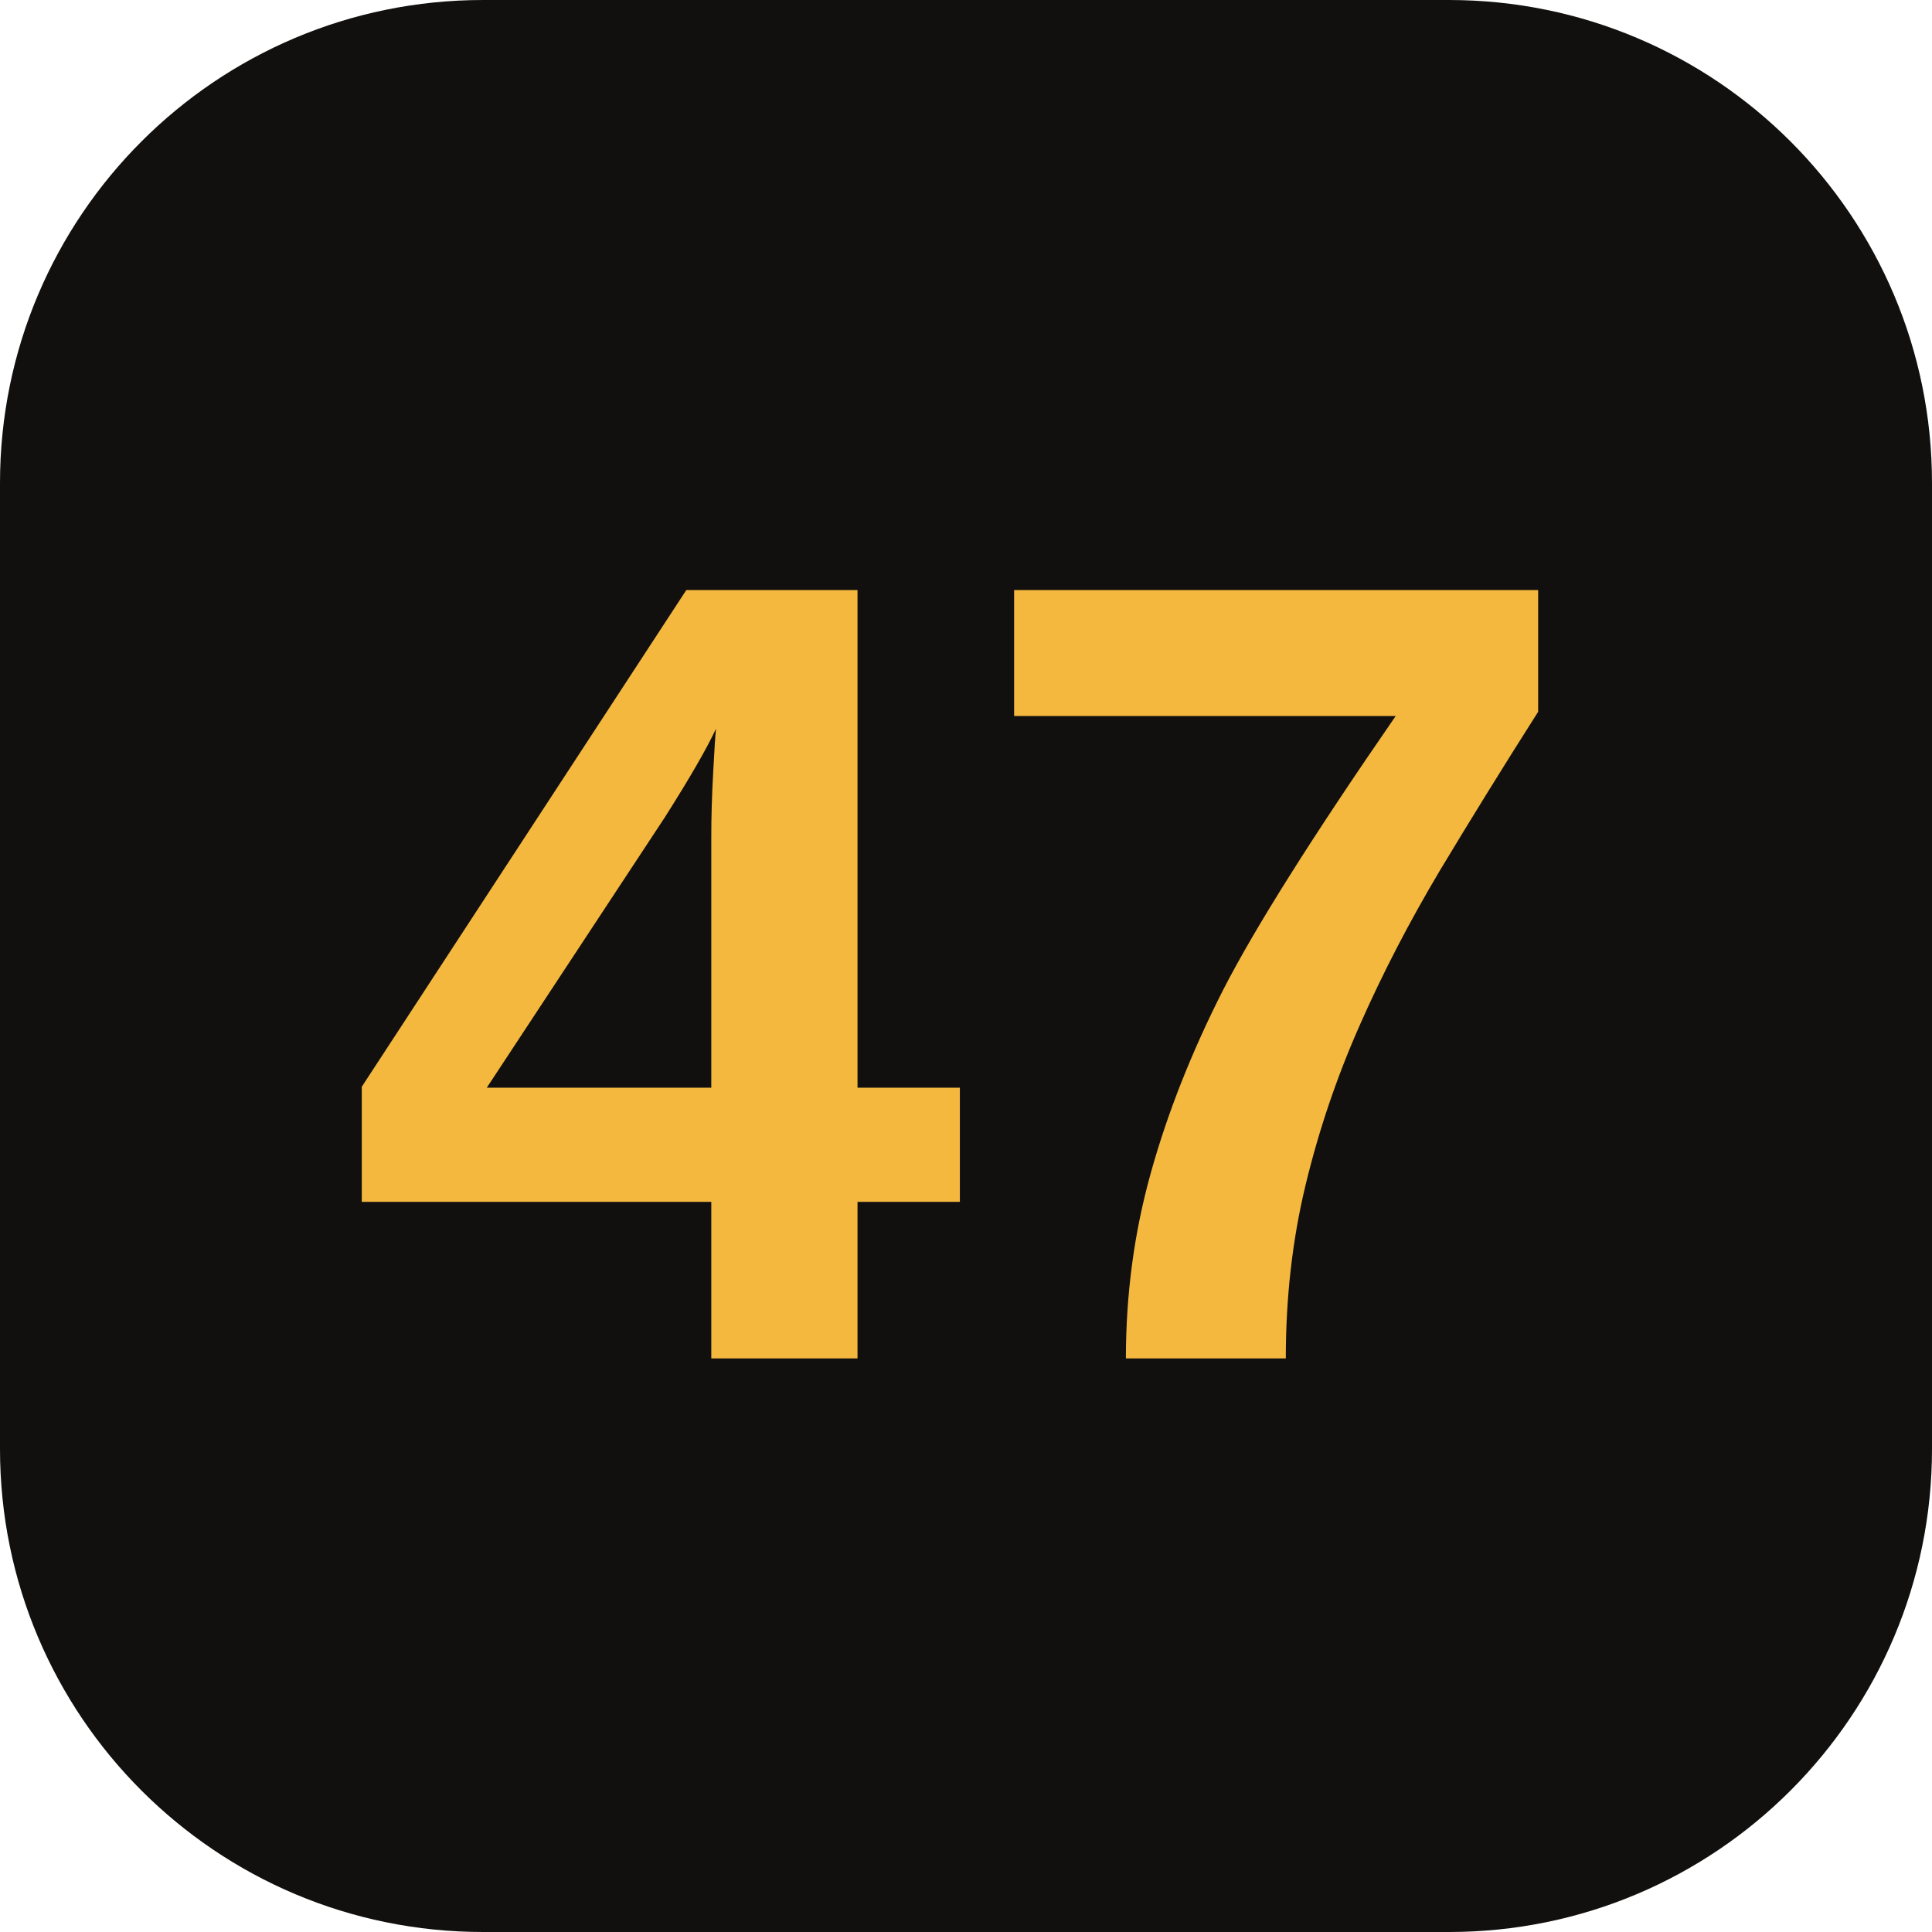
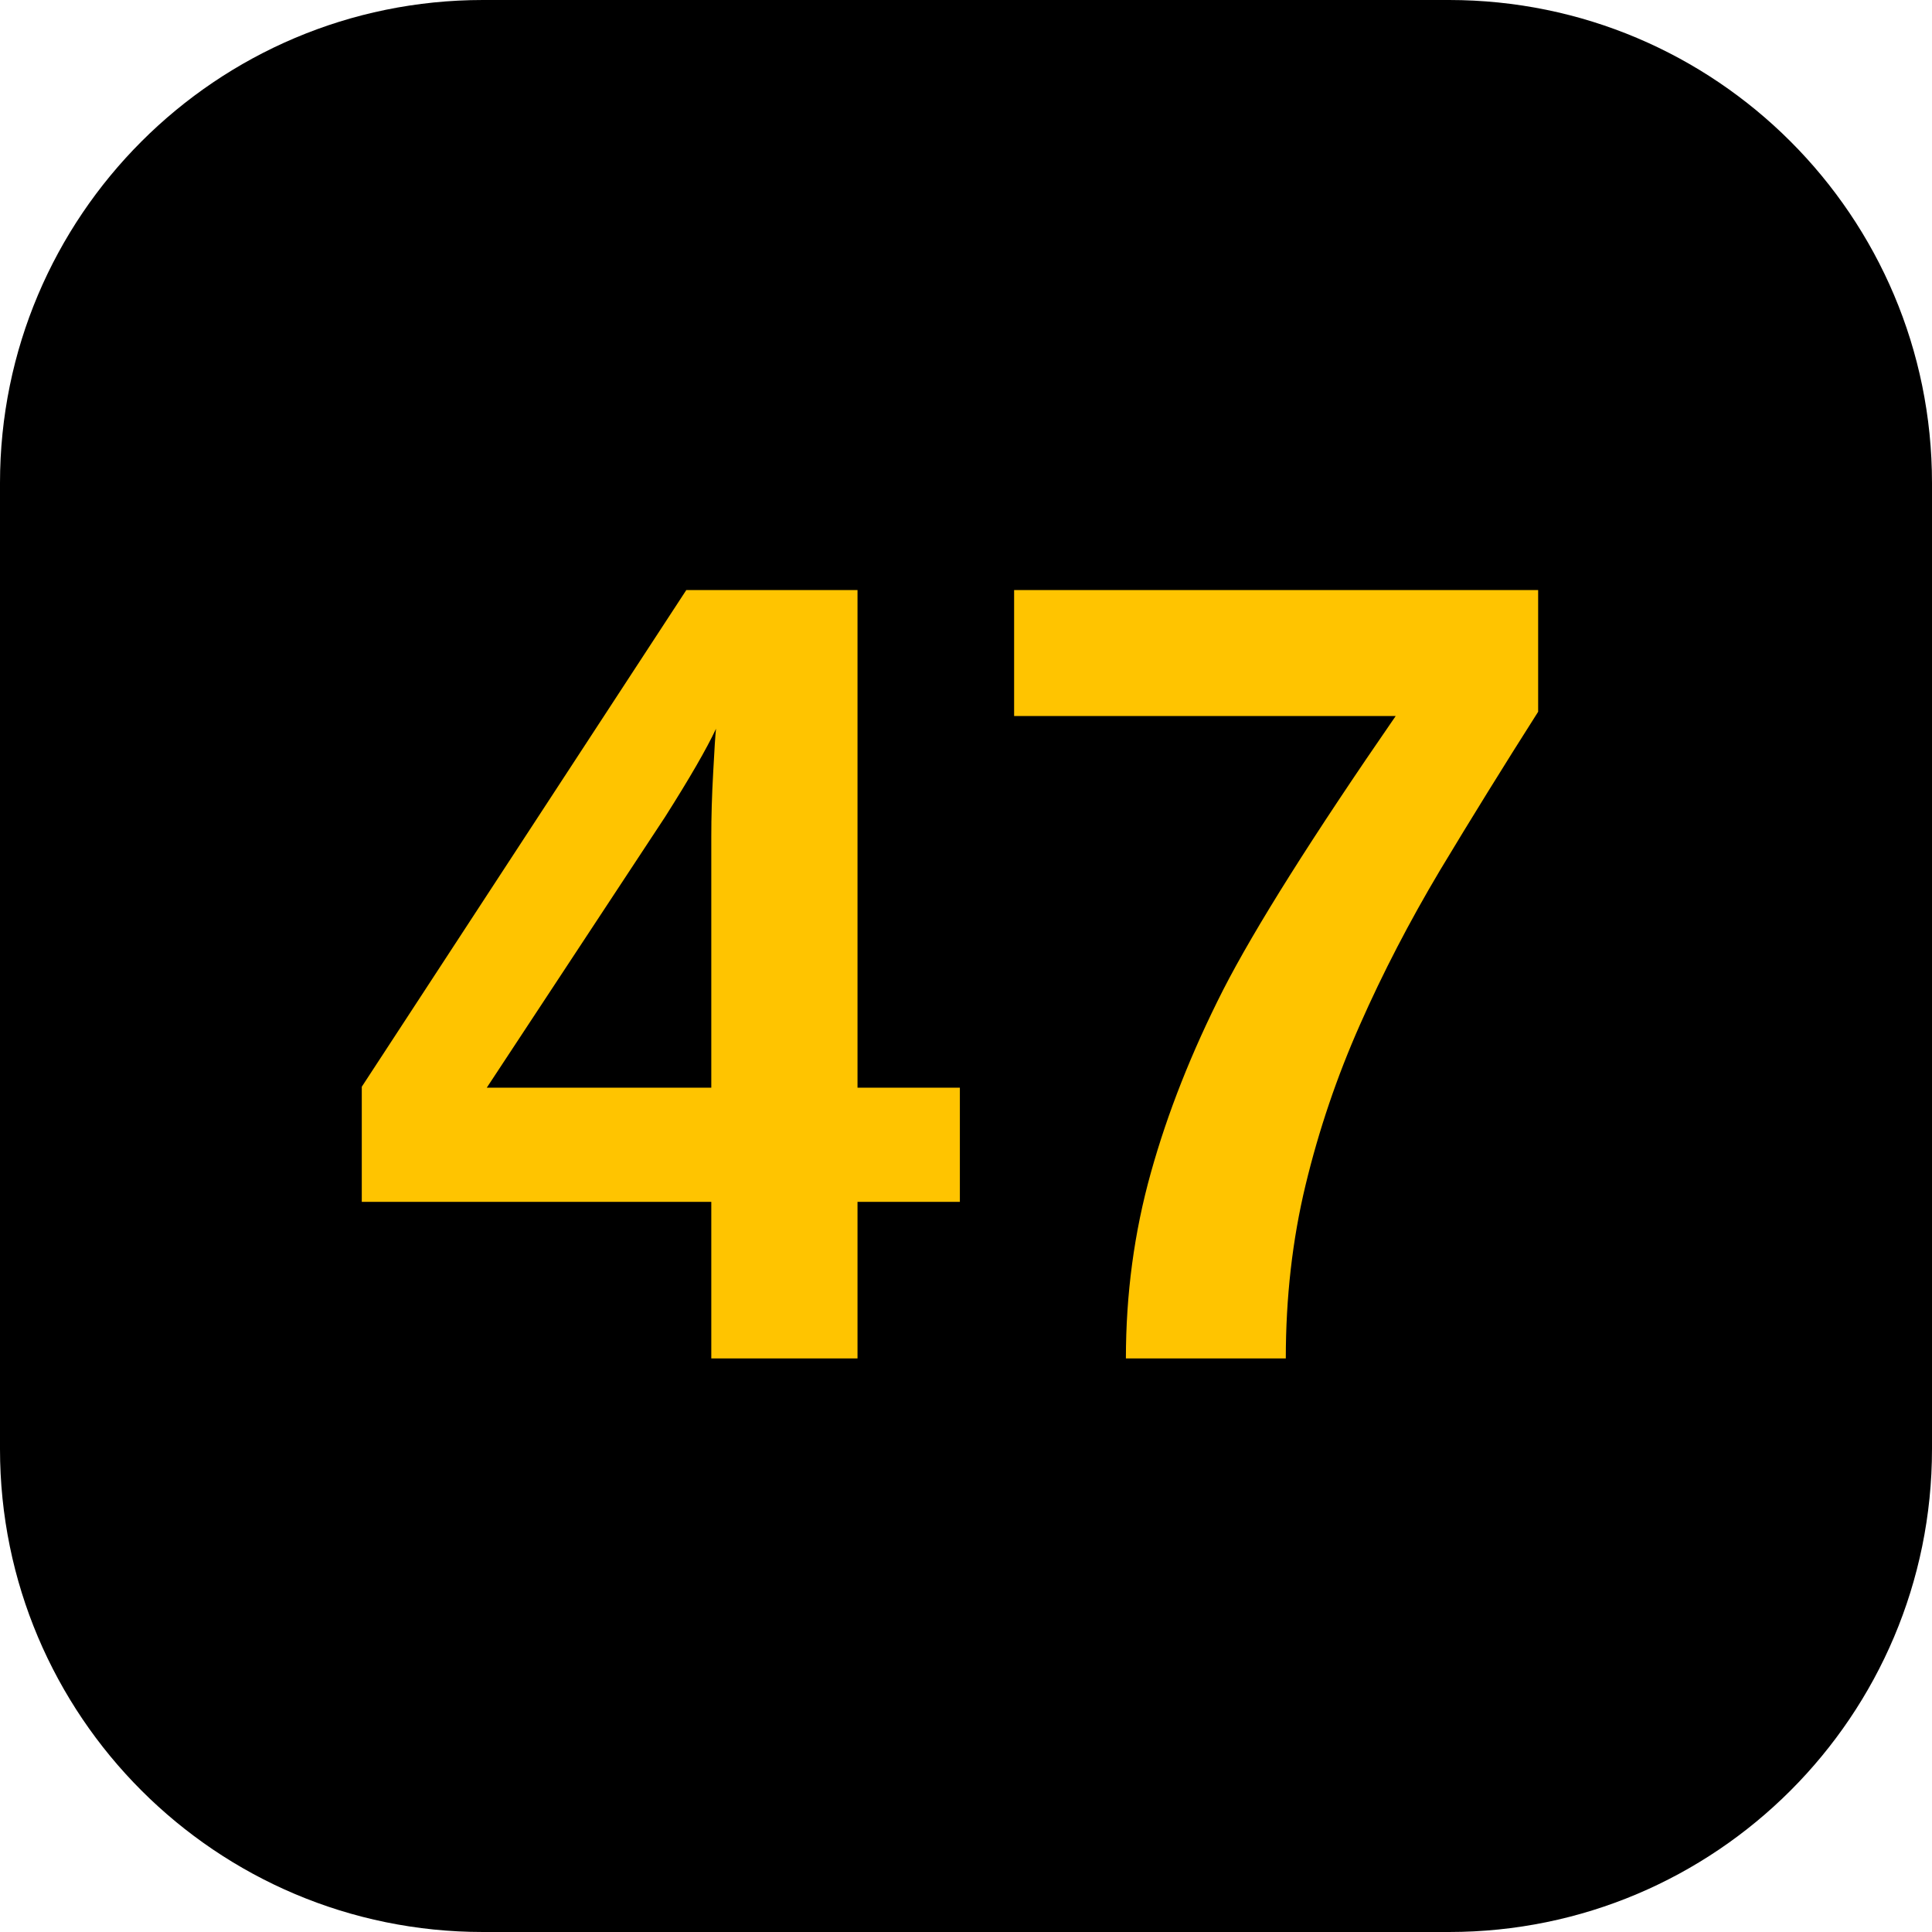
<svg xmlns="http://www.w3.org/2000/svg" viewBox="0 0 64 64">
-   <rect width="64" height="64" rx="16" fill="#11100e" />
-   <text x="32" y="45" text-anchor="middle" font-family="Arial,sans-serif" font-size="37" font-weight="bold" fill="#f5b83f">47</text>
+   <rect width="64" height="64" rx="16" fill="#000" />
+   <text x="32" y="45" text-anchor="middle" font-family="Arial,sans-serif" font-size="37" font-weight="bold" fill="#ffc400">47</text>
</svg>
